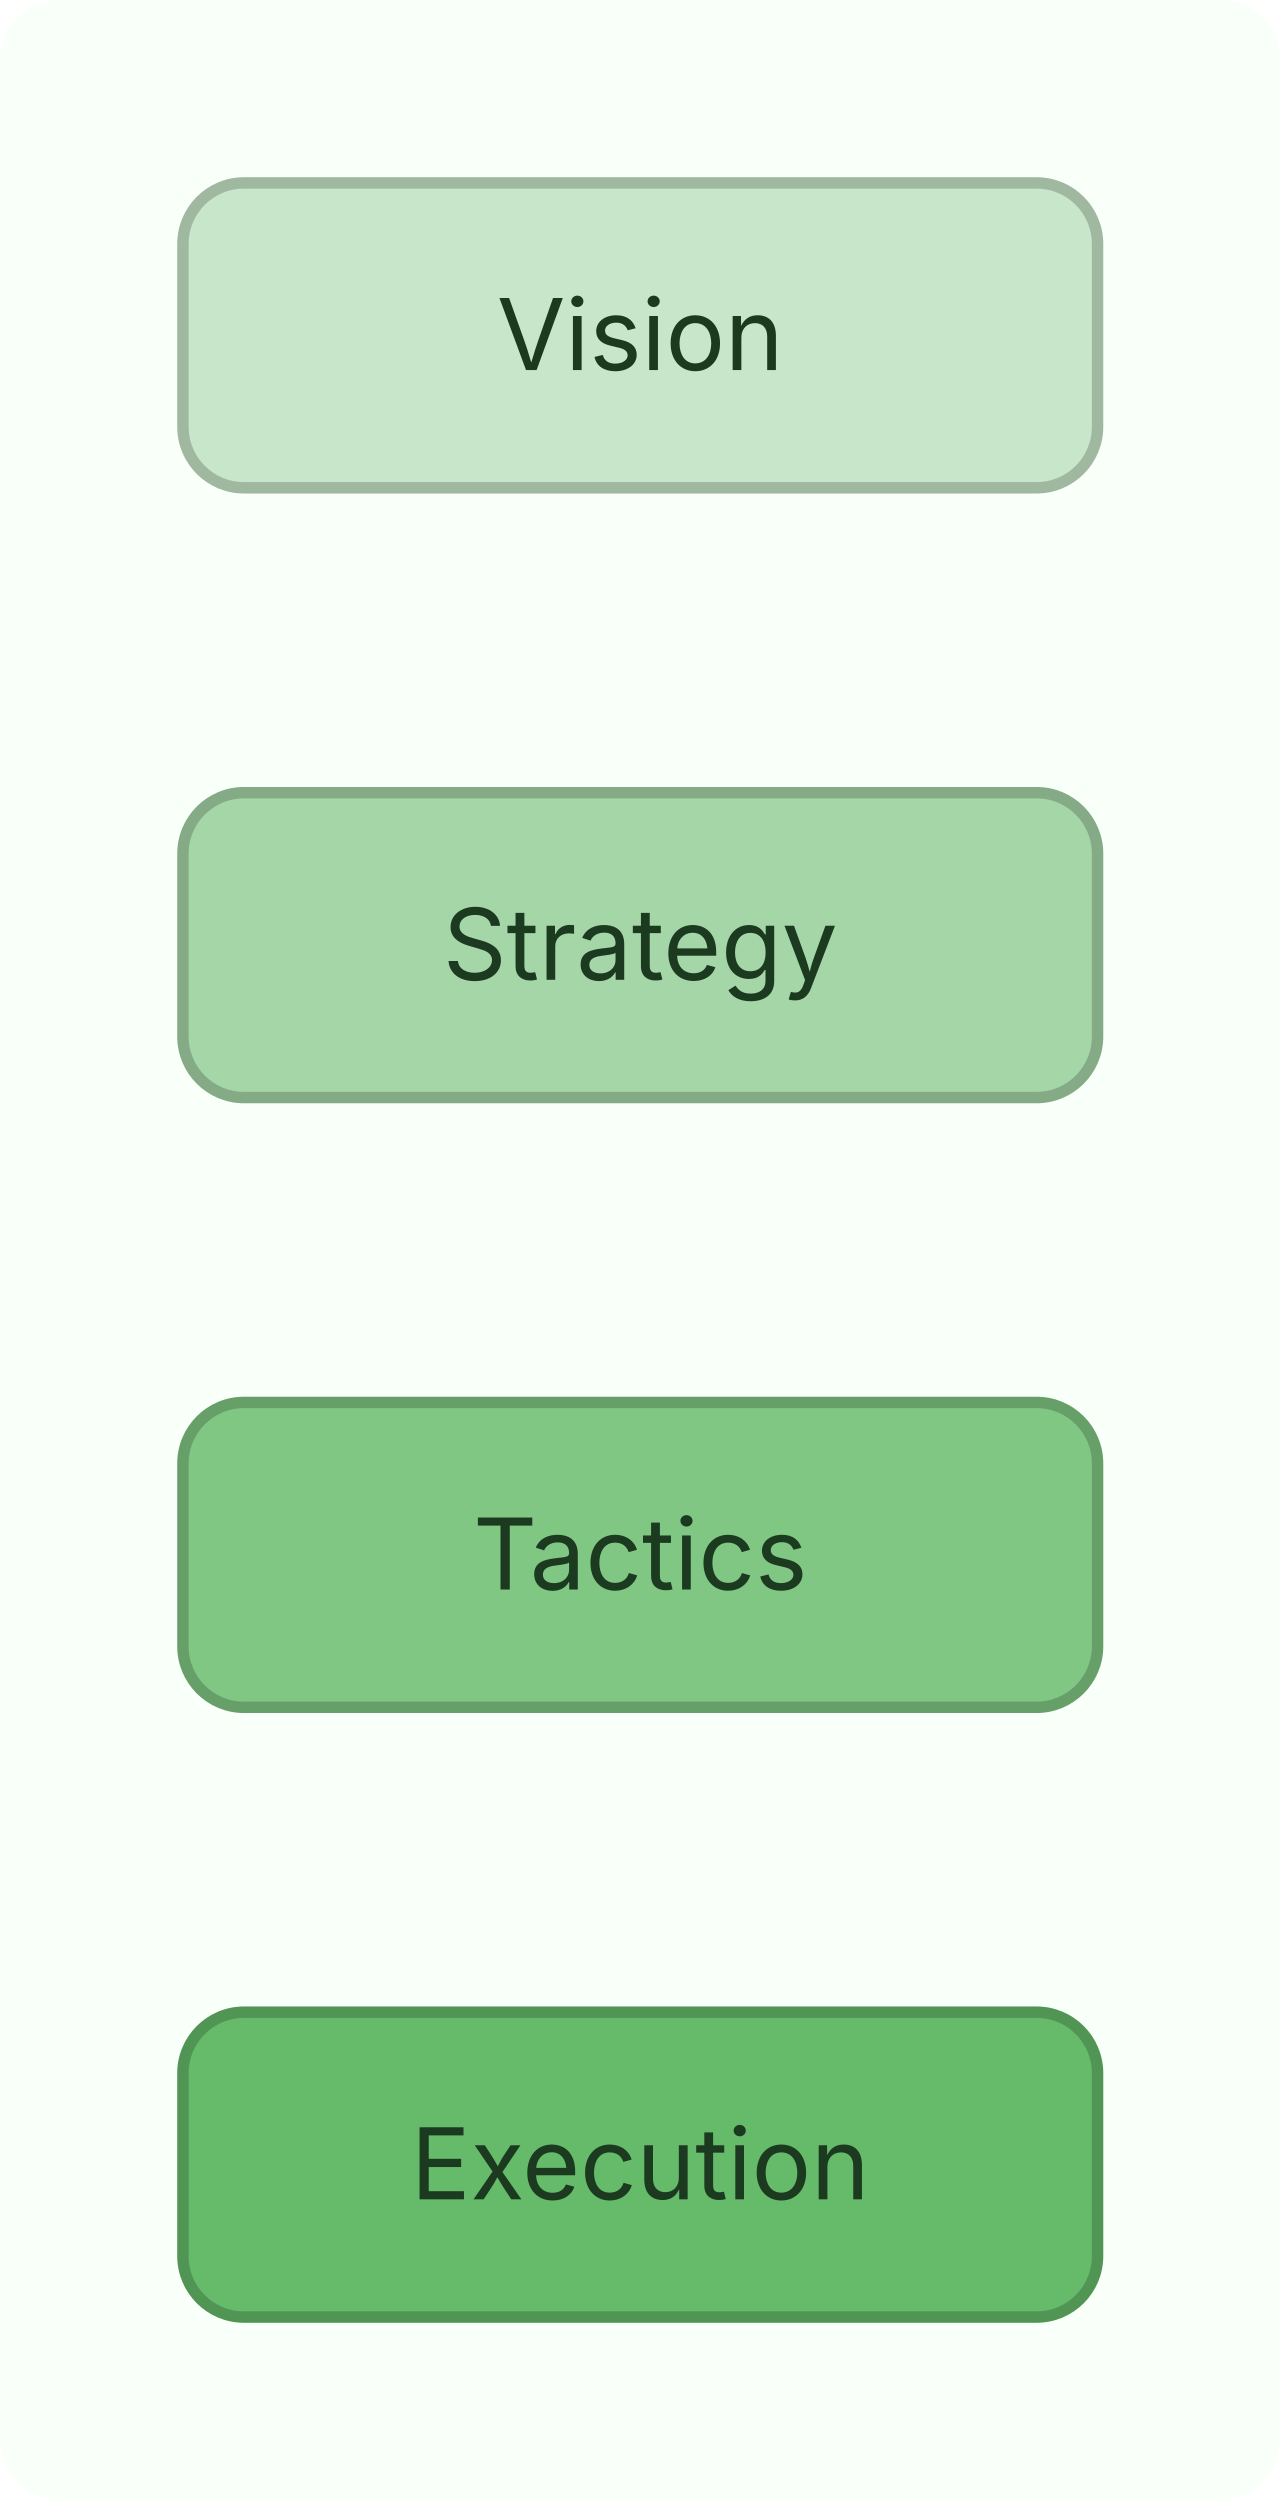
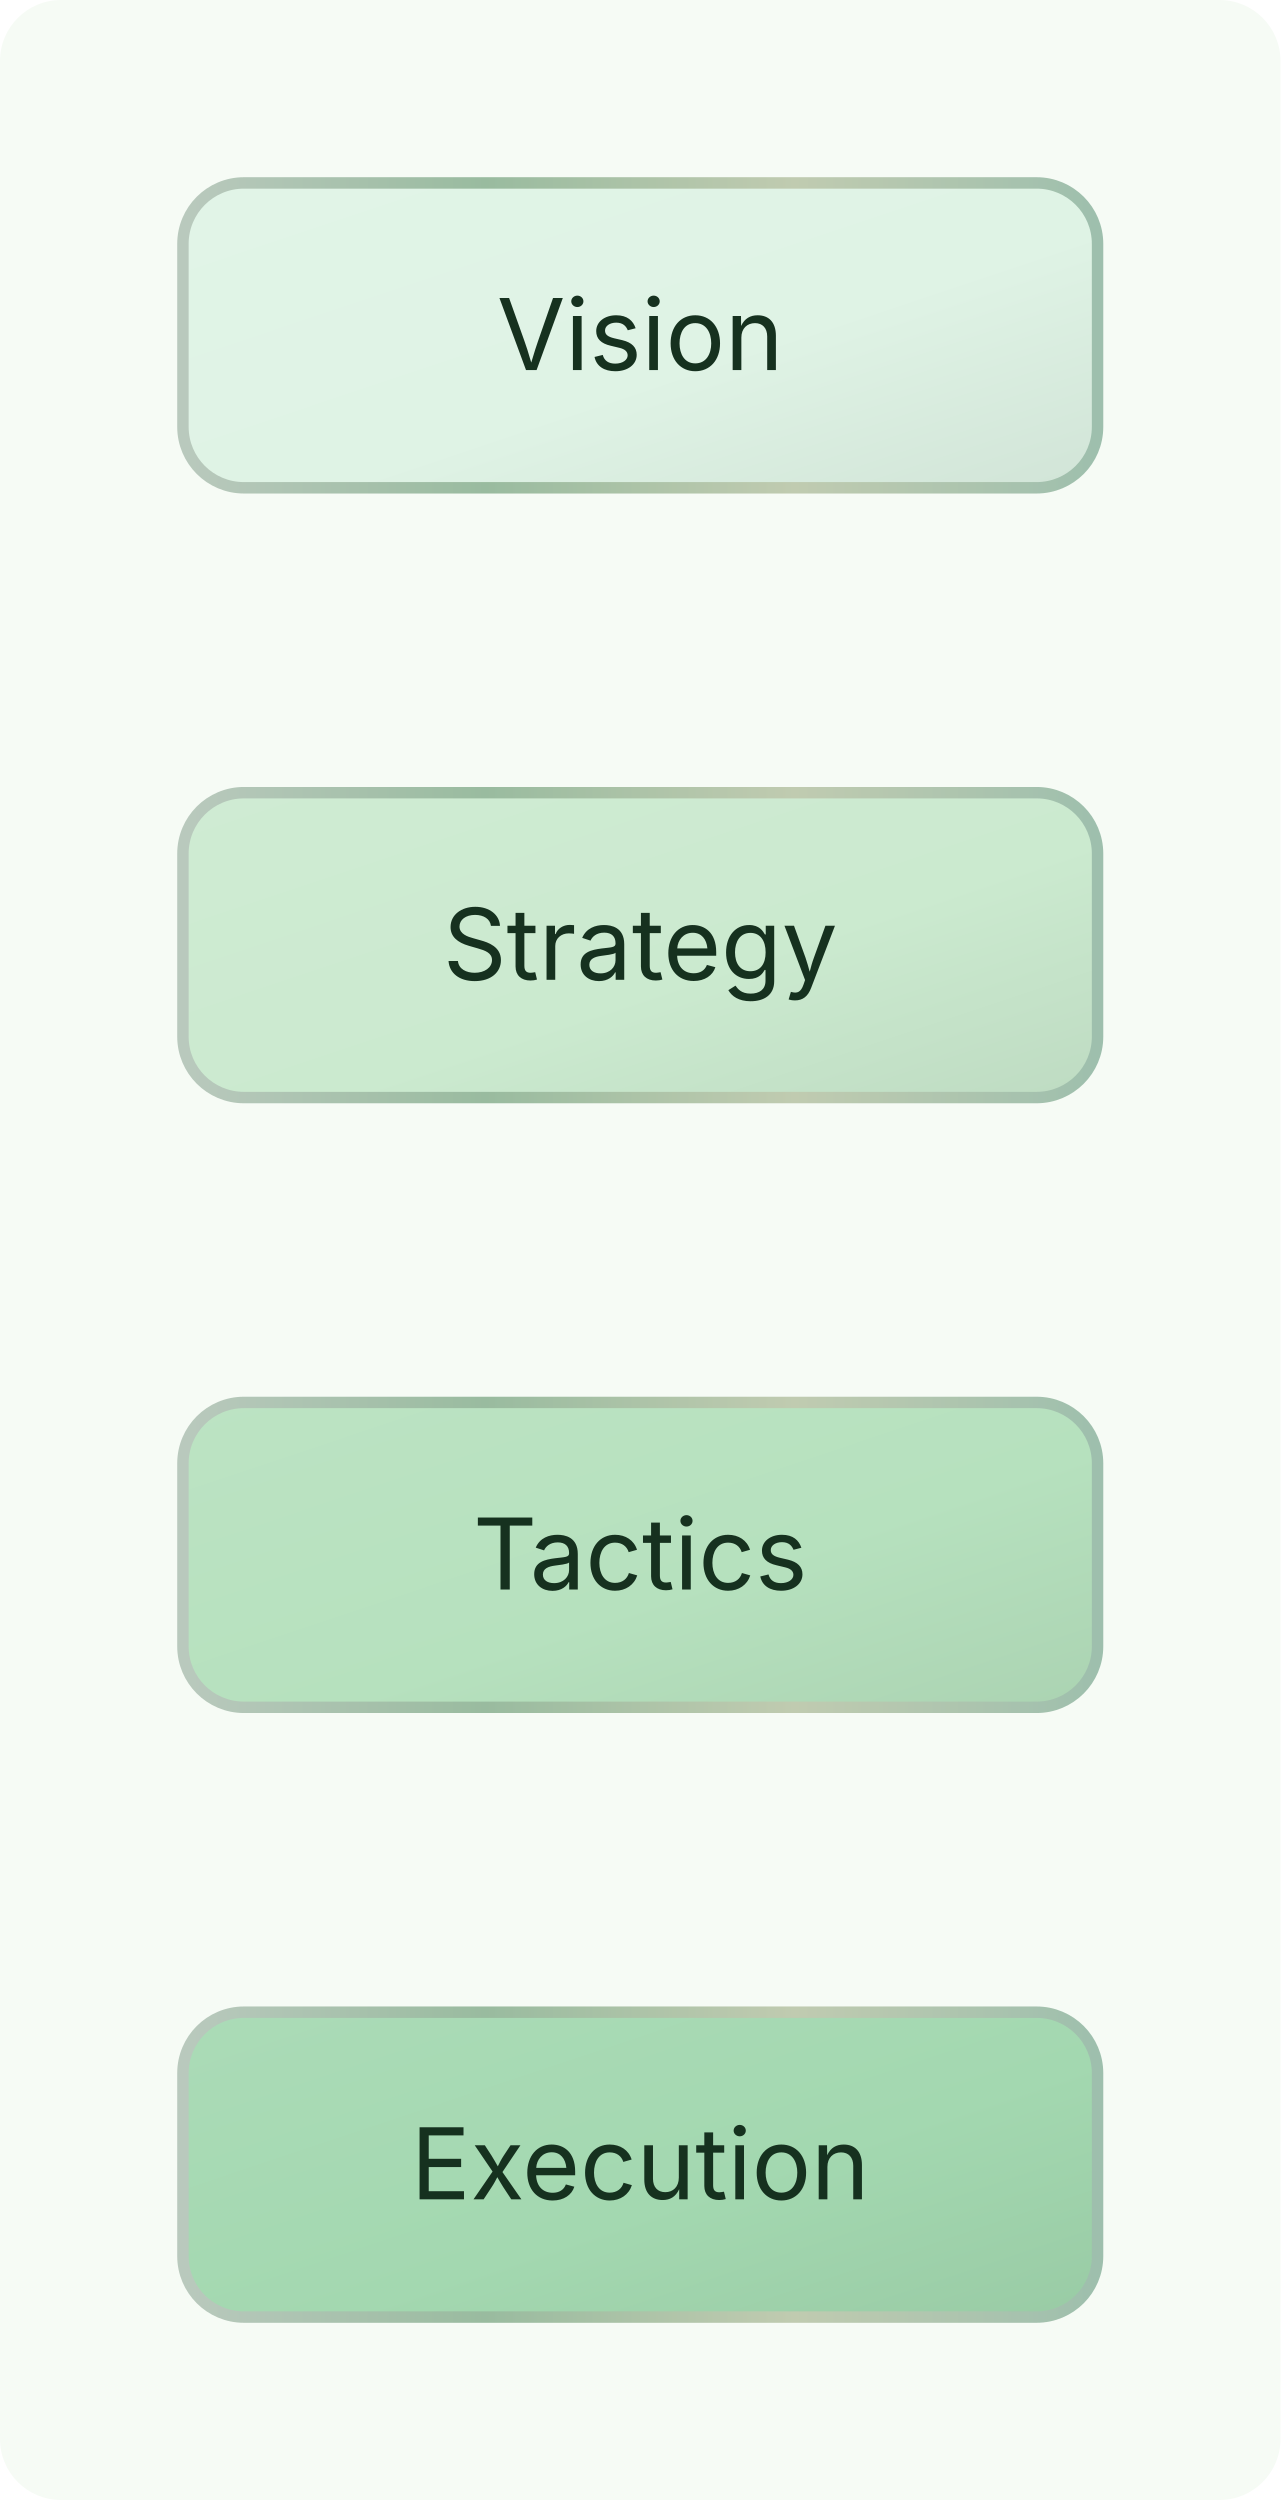
<svg xmlns="http://www.w3.org/2000/svg" width="168.00" height="328.00" viewBox="0 0 168.00 328.00">
  <defs>
    <marker id="arrowhead" markerWidth="10" markerHeight="7" refX="9" refY="3.5" orient="auto">
-       <polygon points="0 0, 10 3.5, 0 7" fill="#34713F" />
+       <polygon points="0 0, 10 3.5, 0 7" fill="#406B4F" />
    </marker>
  </defs>
-   <rect width="168.00" height="328.00" fill="#F9FFF9" rx="8.00" ry="8.00" />
+   <rect width="168.00" height="328.00" fill="#F6FBF5" rx="8.00" ry="8.00" />
  <g transform="translate(24.00,24.00)">
-     <rect width="120.00" height="40.00" rx="8.00" ry="8.00" fill="#C8E6C9" stroke="#A0B8A0" stroke-width="1.50" />
-     <text x="60.00" y="24.55" text-anchor="middle" font-family="&quot;Segoe UI&quot;, Inter, Arial, sans-serif" font-size="13.00" fill="#1B3A20">Vision</text>
+     <defs>
+       <linearGradient id="node-0-fill-gradient" x1="0%" y1="0%" x2="100%" y2="100%">
+         <stop offset="0%" stop-color="#E1F4E7" />
+         <stop offset="58%" stop-color="#DFF3E5" />
+         <stop offset="100%" stop-color="#D1E4D7" />
+       </linearGradient>
+       <linearGradient id="node-0-stroke-gradient" x1="0%" y1="0%" x2="100%" y2="0%">
+         <stop offset="0%" stop-color="#B9C9BD" />
+         <stop offset="33%" stop-color="#99BB9F" />
+         <stop offset="67%" stop-color="#C0CBB0" />
+         <stop offset="100%" stop-color="#9EBFAD" />
+       </linearGradient>
+     </defs>
+     <rect width="120.00" height="40.00" rx="8.00" ry="8.00" fill="url(#node-0-fill-gradient)" stroke="url(#node-0-stroke-gradient)" stroke-width="1.50" />
+     <text x="60.00" y="24.55" text-anchor="middle" font-family="&quot;Segoe UI&quot;, Inter, Arial, sans-serif" font-size="13.00" fill="#16311F">Vision</text>
  </g>
  <g transform="translate(24.00,104.00)">
-     <rect width="120.00" height="40.00" rx="8.00" ry="8.00" fill="#A5D6A7" stroke="#84AB85" stroke-width="1.50" />
-     <text x="60.00" y="24.55" text-anchor="middle" font-family="&quot;Segoe UI&quot;, Inter, Arial, sans-serif" font-size="13.00" fill="#1B3A20">Strategy</text>
+     <defs>
+       <linearGradient id="node-1-fill-gradient" x1="0%" y1="0%" x2="100%" y2="100%">
+         <stop offset="0%" stop-color="#CFEBD3" />
+         <stop offset="58%" stop-color="#CBEACF" />
+         <stop offset="100%" stop-color="#BEDBC2" />
+       </linearGradient>
+       <linearGradient id="node-1-stroke-gradient" x1="0%" y1="0%" x2="100%" y2="0%">
+         <stop offset="0%" stop-color="#B9C9BD" />
+         <stop offset="33%" stop-color="#99BB9F" />
+         <stop offset="67%" stop-color="#C0CBB0" />
+         <stop offset="100%" stop-color="#9EBFAD" />
+       </linearGradient>
+     </defs>
+     <rect width="120.00" height="40.00" rx="8.00" ry="8.00" fill="url(#node-1-fill-gradient)" stroke="url(#node-1-stroke-gradient)" stroke-width="1.50" />
+     <text x="60.00" y="24.55" text-anchor="middle" font-family="&quot;Segoe UI&quot;, Inter, Arial, sans-serif" font-size="13.00" fill="#16311F">Strategy</text>
  </g>
  <g transform="translate(24.00,184.00)">
-     <rect width="120.00" height="40.00" rx="8.00" ry="8.00" fill="#81C784" stroke="#679F69" stroke-width="1.50" />
-     <text x="60.00" y="24.55" text-anchor="middle" font-family="&quot;Segoe UI&quot;, Inter, Arial, sans-serif" font-size="13.00" fill="#1B3A20">Tactics</text>
+     <defs>
+       <linearGradient id="node-2-fill-gradient" x1="0%" y1="0%" x2="100%" y2="100%">
+         <stop offset="0%" stop-color="#BCE3C3" />
+         <stop offset="58%" stop-color="#B6E1BE" />
+         <stop offset="100%" stop-color="#ABD3B2" />
+       </linearGradient>
+       <linearGradient id="node-2-stroke-gradient" x1="0%" y1="0%" x2="100%" y2="0%">
+         <stop offset="0%" stop-color="#B9C9BD" />
+         <stop offset="33%" stop-color="#99BB9F" />
+         <stop offset="67%" stop-color="#C0CBB0" />
+         <stop offset="100%" stop-color="#9EBFAD" />
+       </linearGradient>
+     </defs>
+     <rect width="120.00" height="40.00" rx="8.00" ry="8.00" fill="url(#node-2-fill-gradient)" stroke="url(#node-2-stroke-gradient)" stroke-width="1.50" />
+     <text x="60.00" y="24.55" text-anchor="middle" font-family="&quot;Segoe UI&quot;, Inter, Arial, sans-serif" font-size="13.00" fill="#16311F">Tactics</text>
  </g>
  <g transform="translate(24.00,264.00)">
-     <rect width="120.00" height="40.00" rx="8.00" ry="8.00" fill="#66BB6A" stroke="#519554" stroke-width="1.50" />
-     <text x="60.00" y="24.55" text-anchor="middle" font-family="&quot;Segoe UI&quot;, Inter, Arial, sans-serif" font-size="13.00" fill="#1B3A20">Execution</text>
+     <defs>
+       <linearGradient id="node-3-fill-gradient" x1="0%" y1="0%" x2="100%" y2="100%">
+         <stop offset="0%" stop-color="#ABDBB7" />
+         <stop offset="58%" stop-color="#A3D8B0" />
+         <stop offset="100%" stop-color="#99CBA5" />
+       </linearGradient>
+       <linearGradient id="node-3-stroke-gradient" x1="0%" y1="0%" x2="100%" y2="0%">
+         <stop offset="0%" stop-color="#B9C9BD" />
+         <stop offset="33%" stop-color="#99BB9F" />
+         <stop offset="67%" stop-color="#C0CBB0" />
+         <stop offset="100%" stop-color="#9EBFAD" />
+       </linearGradient>
+     </defs>
+     <rect width="120.00" height="40.00" rx="8.00" ry="8.00" fill="url(#node-3-fill-gradient)" stroke="url(#node-3-stroke-gradient)" stroke-width="1.50" />
+     <text x="60.00" y="24.55" text-anchor="middle" font-family="&quot;Segoe UI&quot;, Inter, Arial, sans-serif" font-size="13.00" fill="#16311F">Execution</text>
  </g>
</svg>
